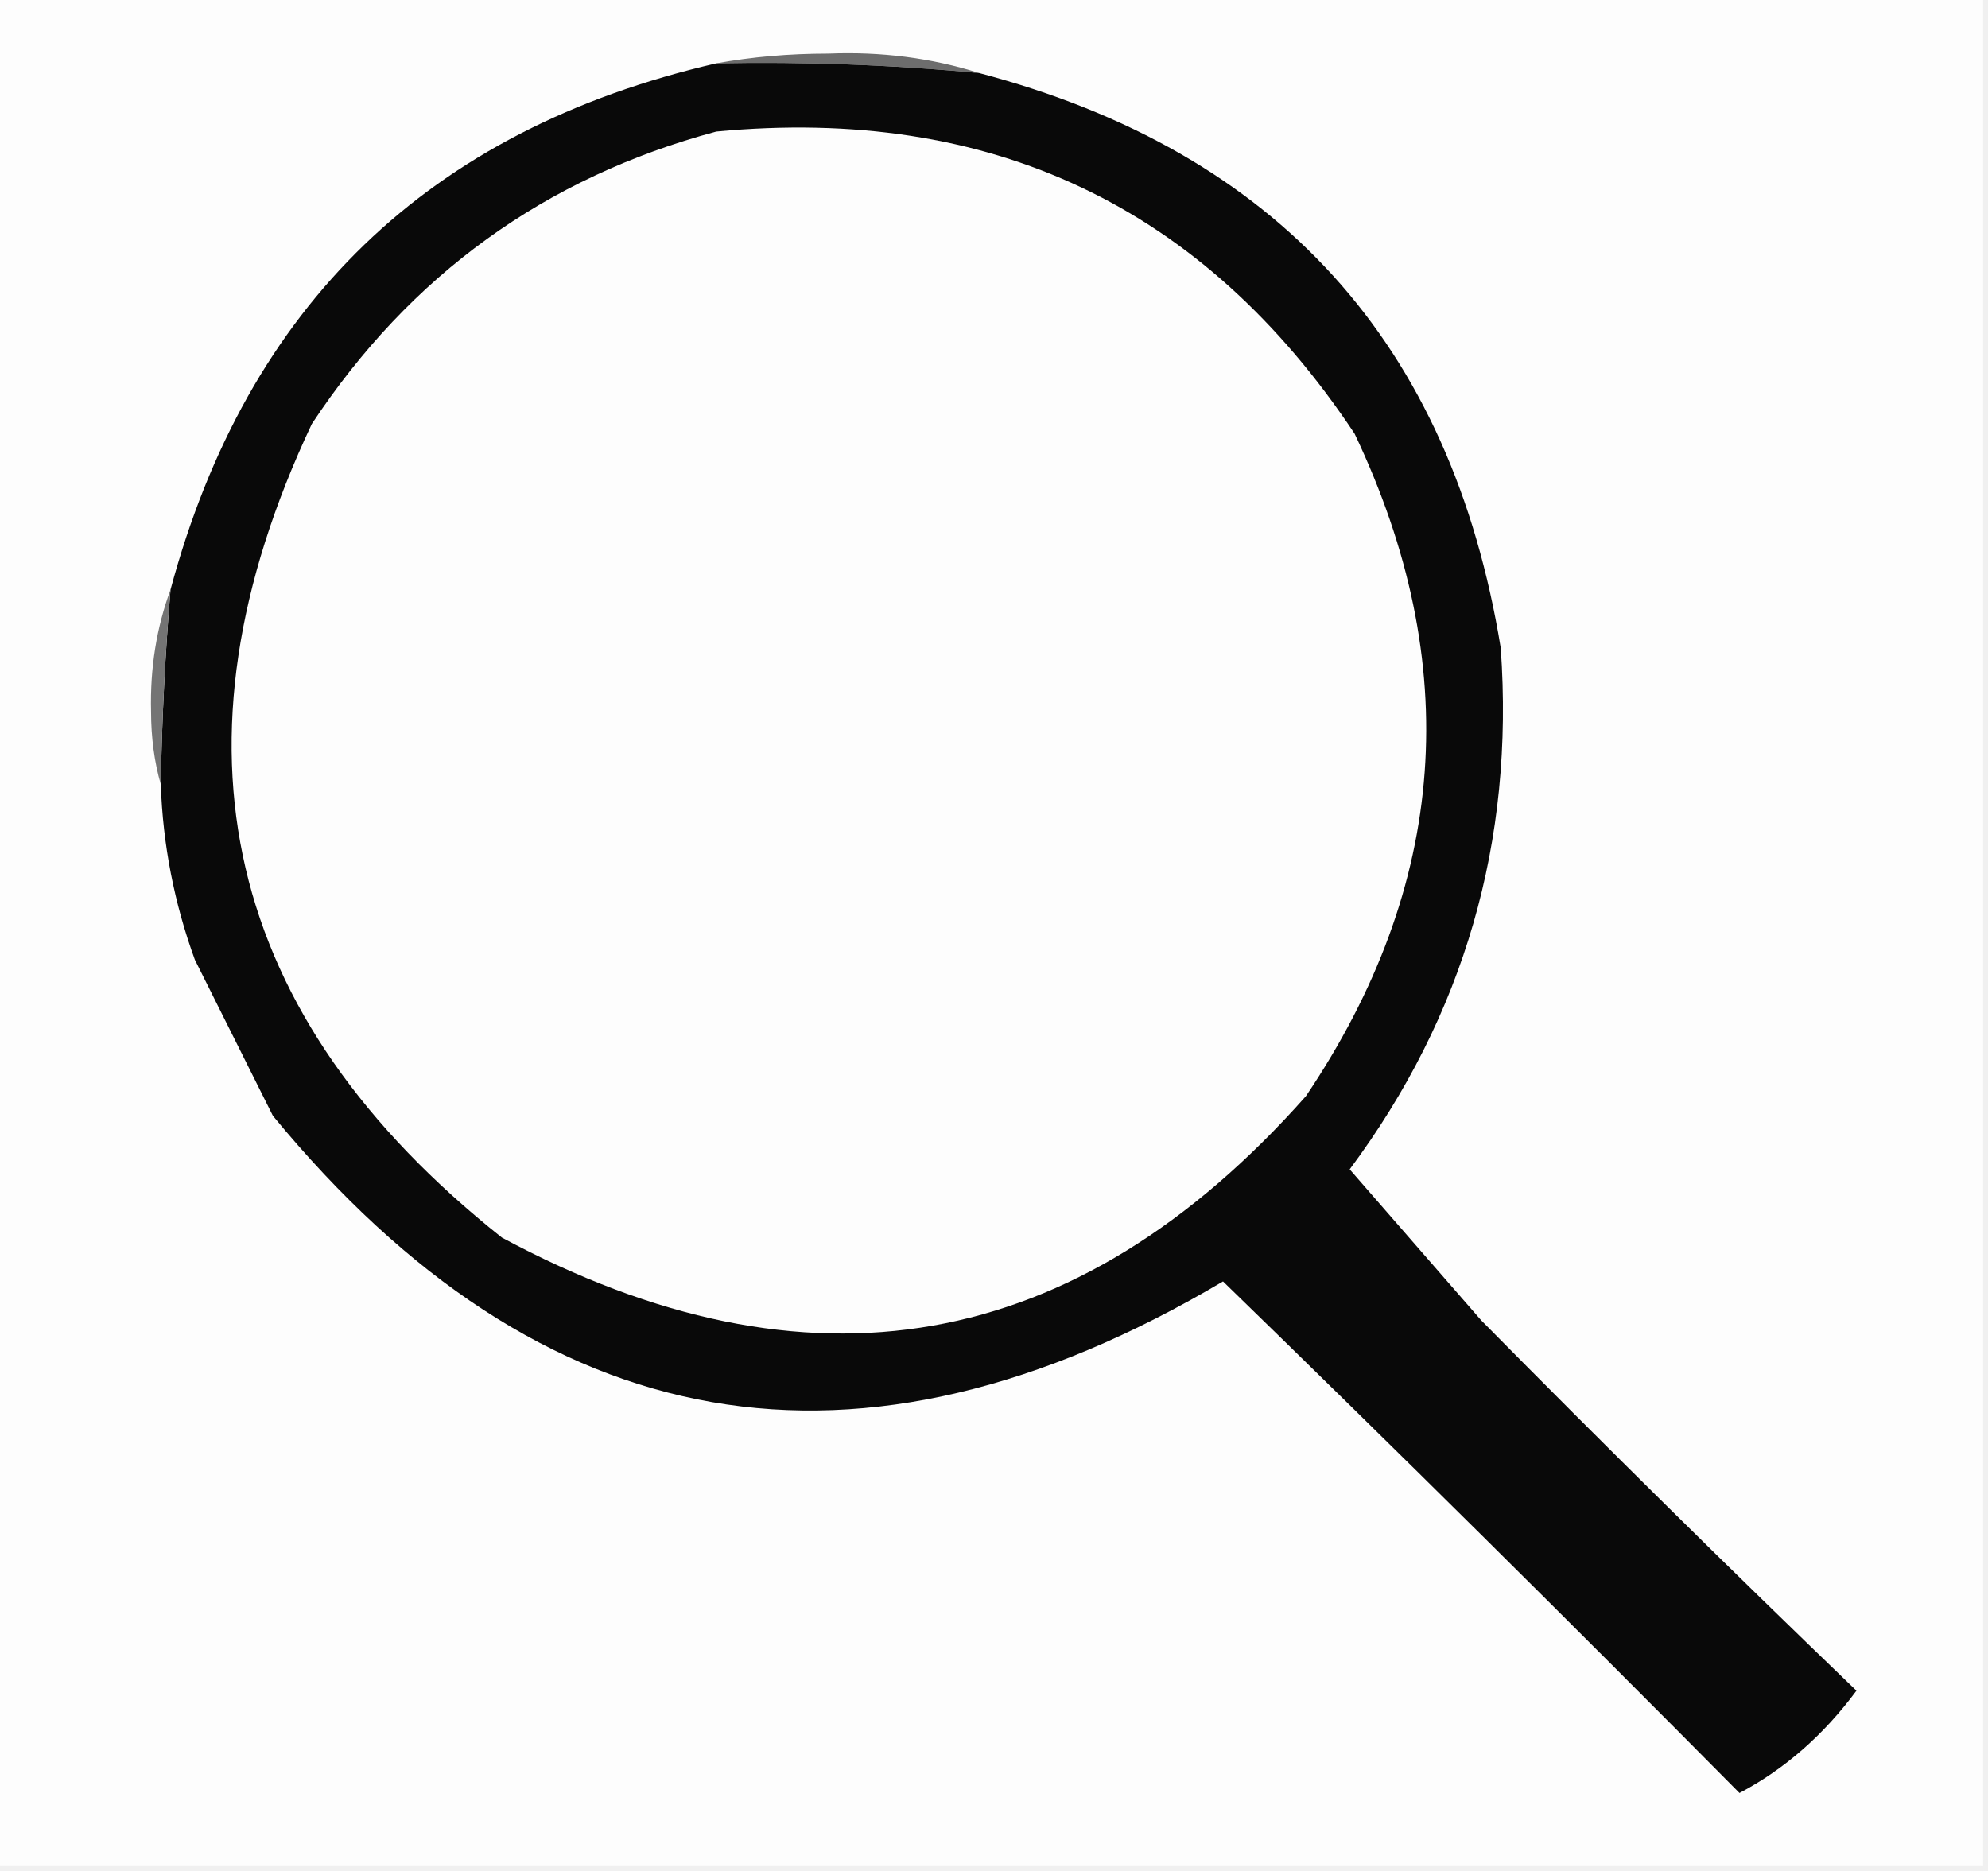
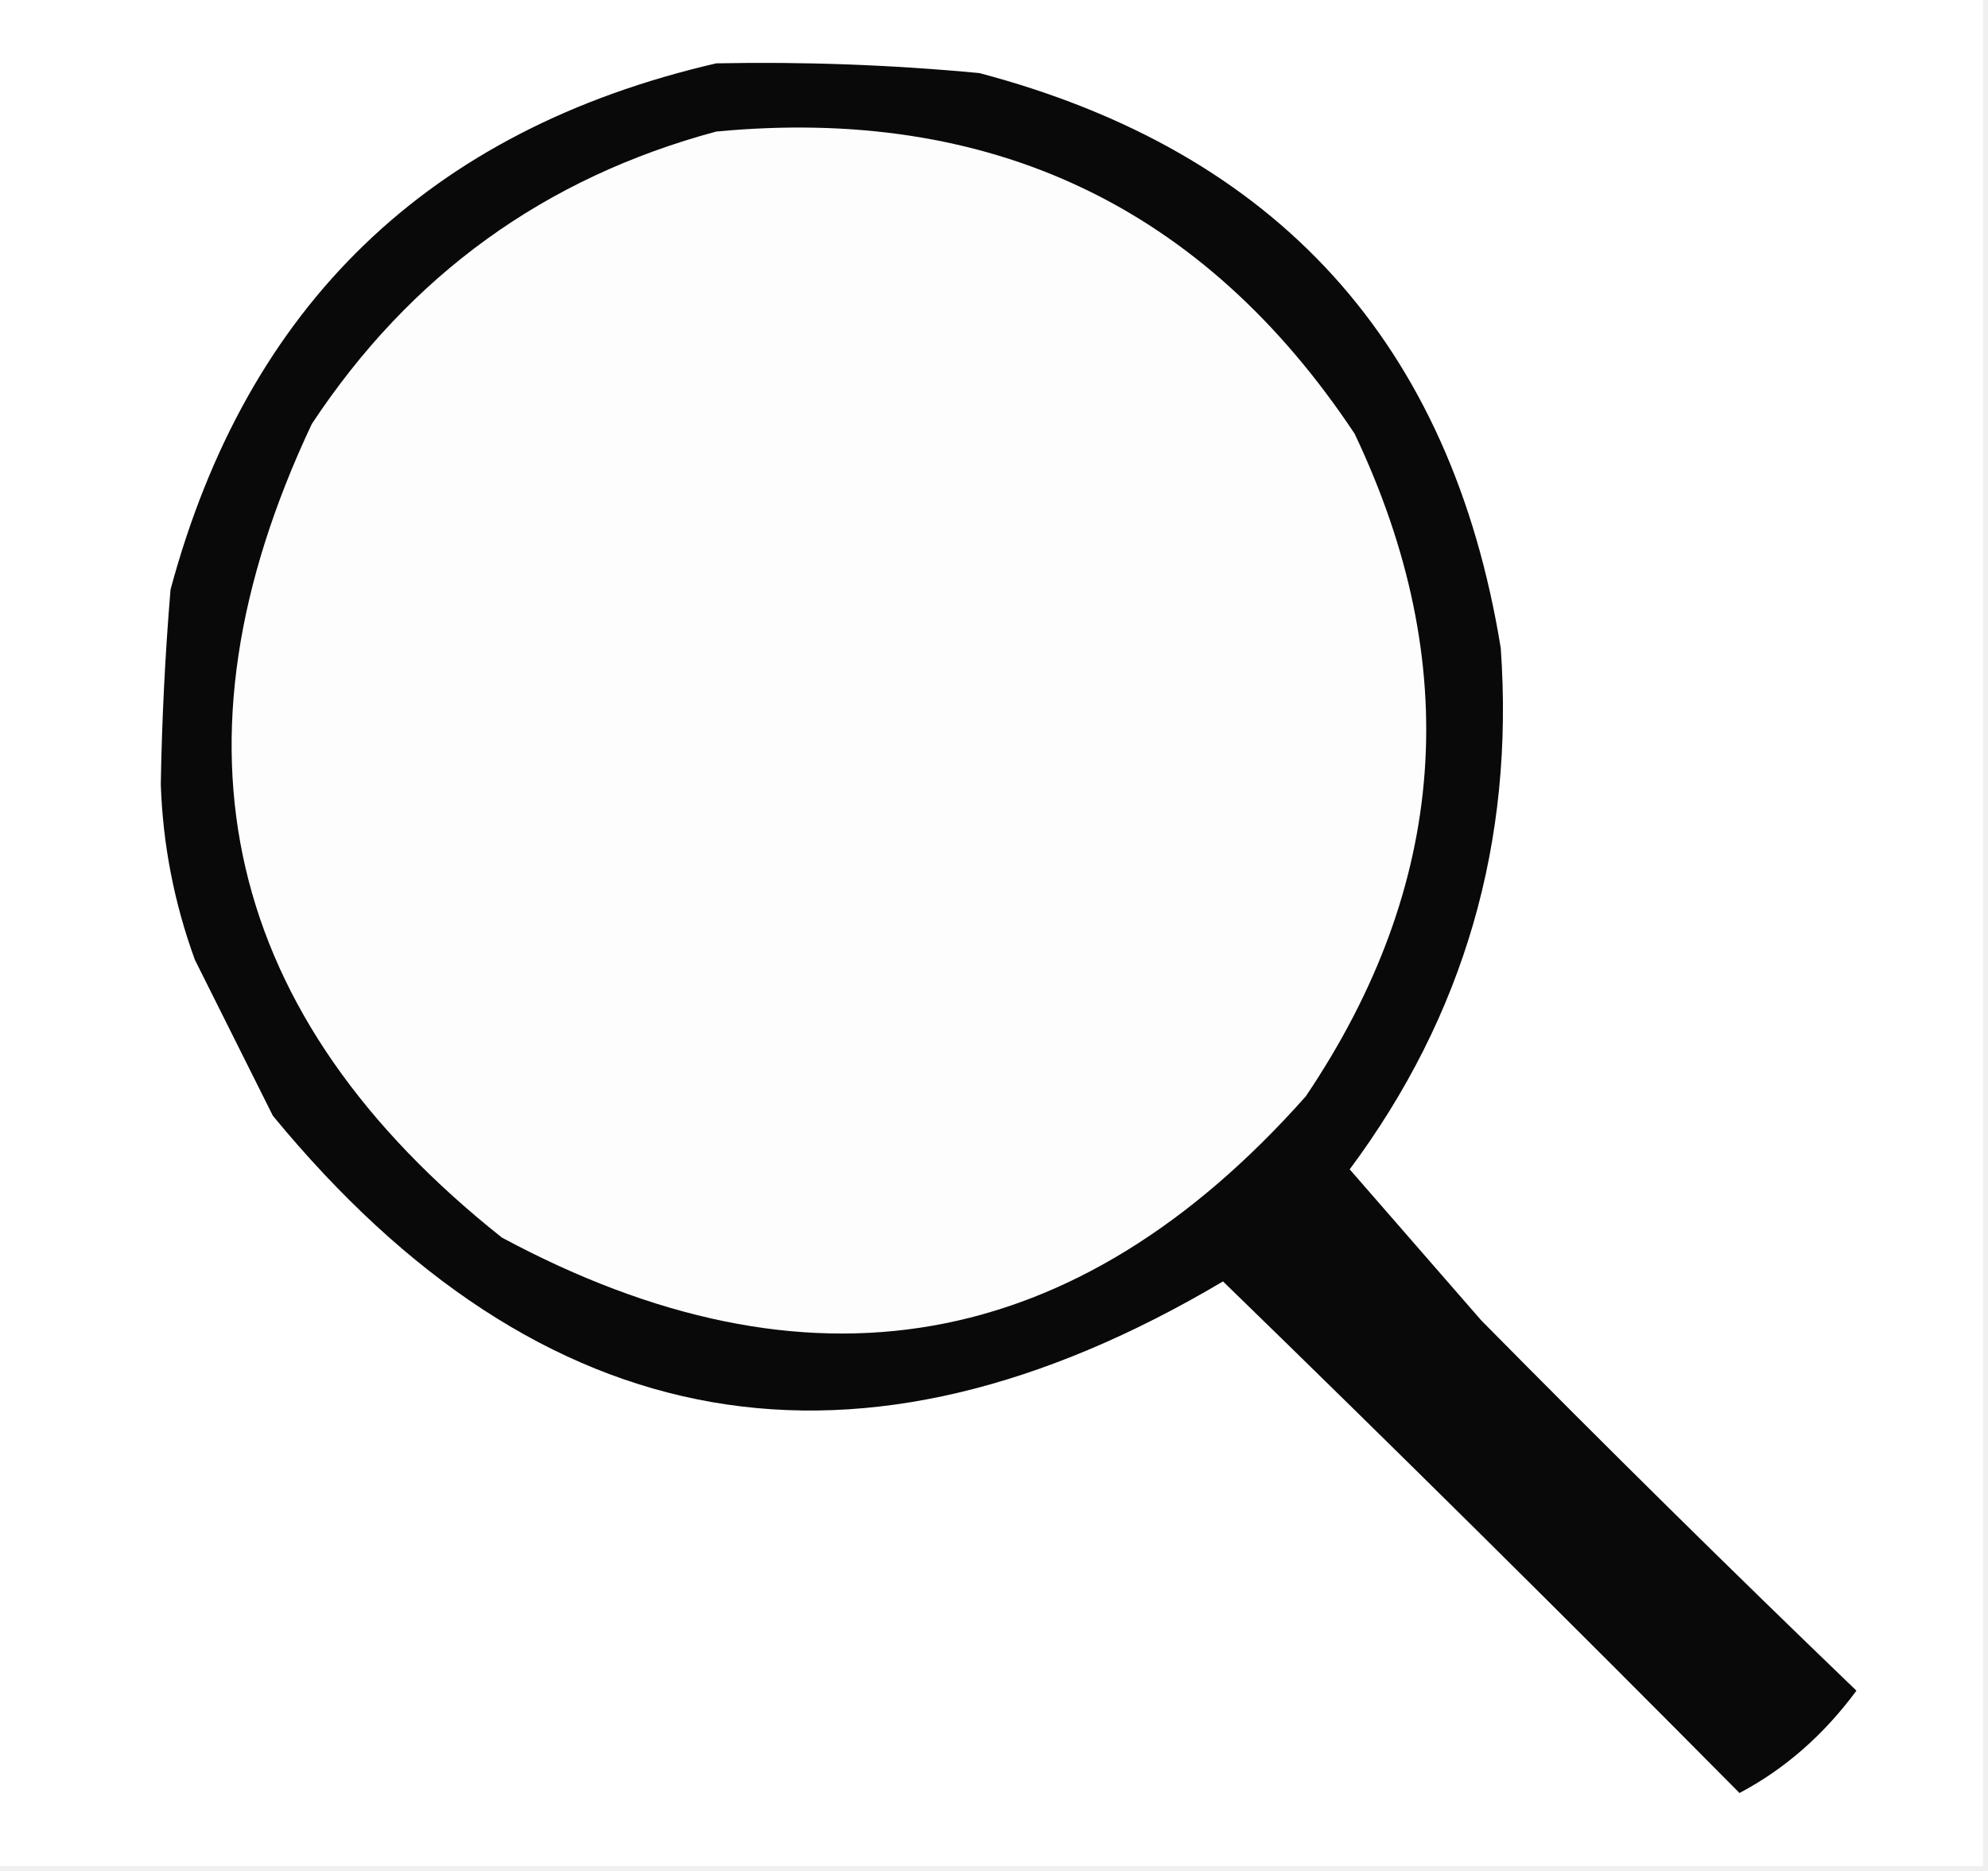
<svg xmlns="http://www.w3.org/2000/svg" version="1.1" width="204px" height="192px" style="shape-rendering:geometricPrecision; text-rendering:geometricPrecision; image-rendering:optimizeQuality; fill-rule:evenodd; clip-rule:evenodd">
  <g>
-     <path style="opacity:1" fill="#fdfdfd" d="M -0.5,-0.5 C 67.5,-0.5 135.5,-0.5 203.5,-0.5C 203.5,63.5 203.5,127.5 203.5,191.5C 135.5,191.5 67.5,191.5 -0.5,191.5C -0.5,127.5 -0.5,63.5 -0.5,-0.5 Z" />
-   </g>
-   <g>
-     <path style="opacity:1" fill="#6d6d6d" d="M 73.5,6.5 C 77.151,5.835 80.985,5.501 85,5.5C 90.432,5.281 95.599,5.948 100.5,7.5C 91.528,6.653 82.528,6.32 73.5,6.5 Z" />
+     <path style="opacity:1" fill="#ffffff" d="M -0.5,-0.5 C 67.5,-0.5 135.5,-0.5 203.5,-0.5C 203.5,63.5 203.5,127.5 203.5,191.5C 135.5,191.5 67.5,191.5 -0.5,191.5C -0.5,127.5 -0.5,63.5 -0.5,-0.5 Z" />
  </g>
  <g>
    <path style="opacity:1" fill="#090909" d="M 73.5,6.5 C 82.528,6.32 91.528,6.653 100.5,7.5C 131.083,15.584 148.917,35.251 154,66.5C 155.412,86.372 150.245,104.205 138.5,120C 142.987,125.155 147.487,130.322 152,135.5C 164.627,148.293 177.46,160.96 190.5,173.5C 187.133,178.054 183.133,181.554 178.5,184C 160.986,166.319 143.319,148.819 125.5,131.5C 88.079,153.683 55.579,148.016 28,114.5C 25.333,109.167 22.667,103.833 20,98.5C 17.876,92.674 16.709,86.674 16.5,80.5C 16.612,73.82 16.946,67.153 17.5,60.5C 25.358,31.309 44.024,13.309 73.5,6.5 Z" />
  </g>
  <g>
    <path style="opacity:1" fill="#fdfdfd" d="M 73.5,13.5 C 101.653,10.829 123.486,21.163 139,44.5C 150.255,68.174 148.589,90.84 134,112.5C 110.437,139.058 82.937,143.891 51.5,127C 22.939,104.317 16.439,76.483 32,43.5C 42.102,28.216 55.935,18.216 73.5,13.5 Z" />
  </g>
-   <g>
-     <path style="opacity:1" fill="#747474" d="M 17.5,60.5 C 16.946,67.153 16.612,73.82 16.5,80.5C 15.836,78.19 15.503,75.69 15.5,73C 15.394,68.573 16.061,64.406 17.5,60.5 Z" />
-   </g>
</svg>
